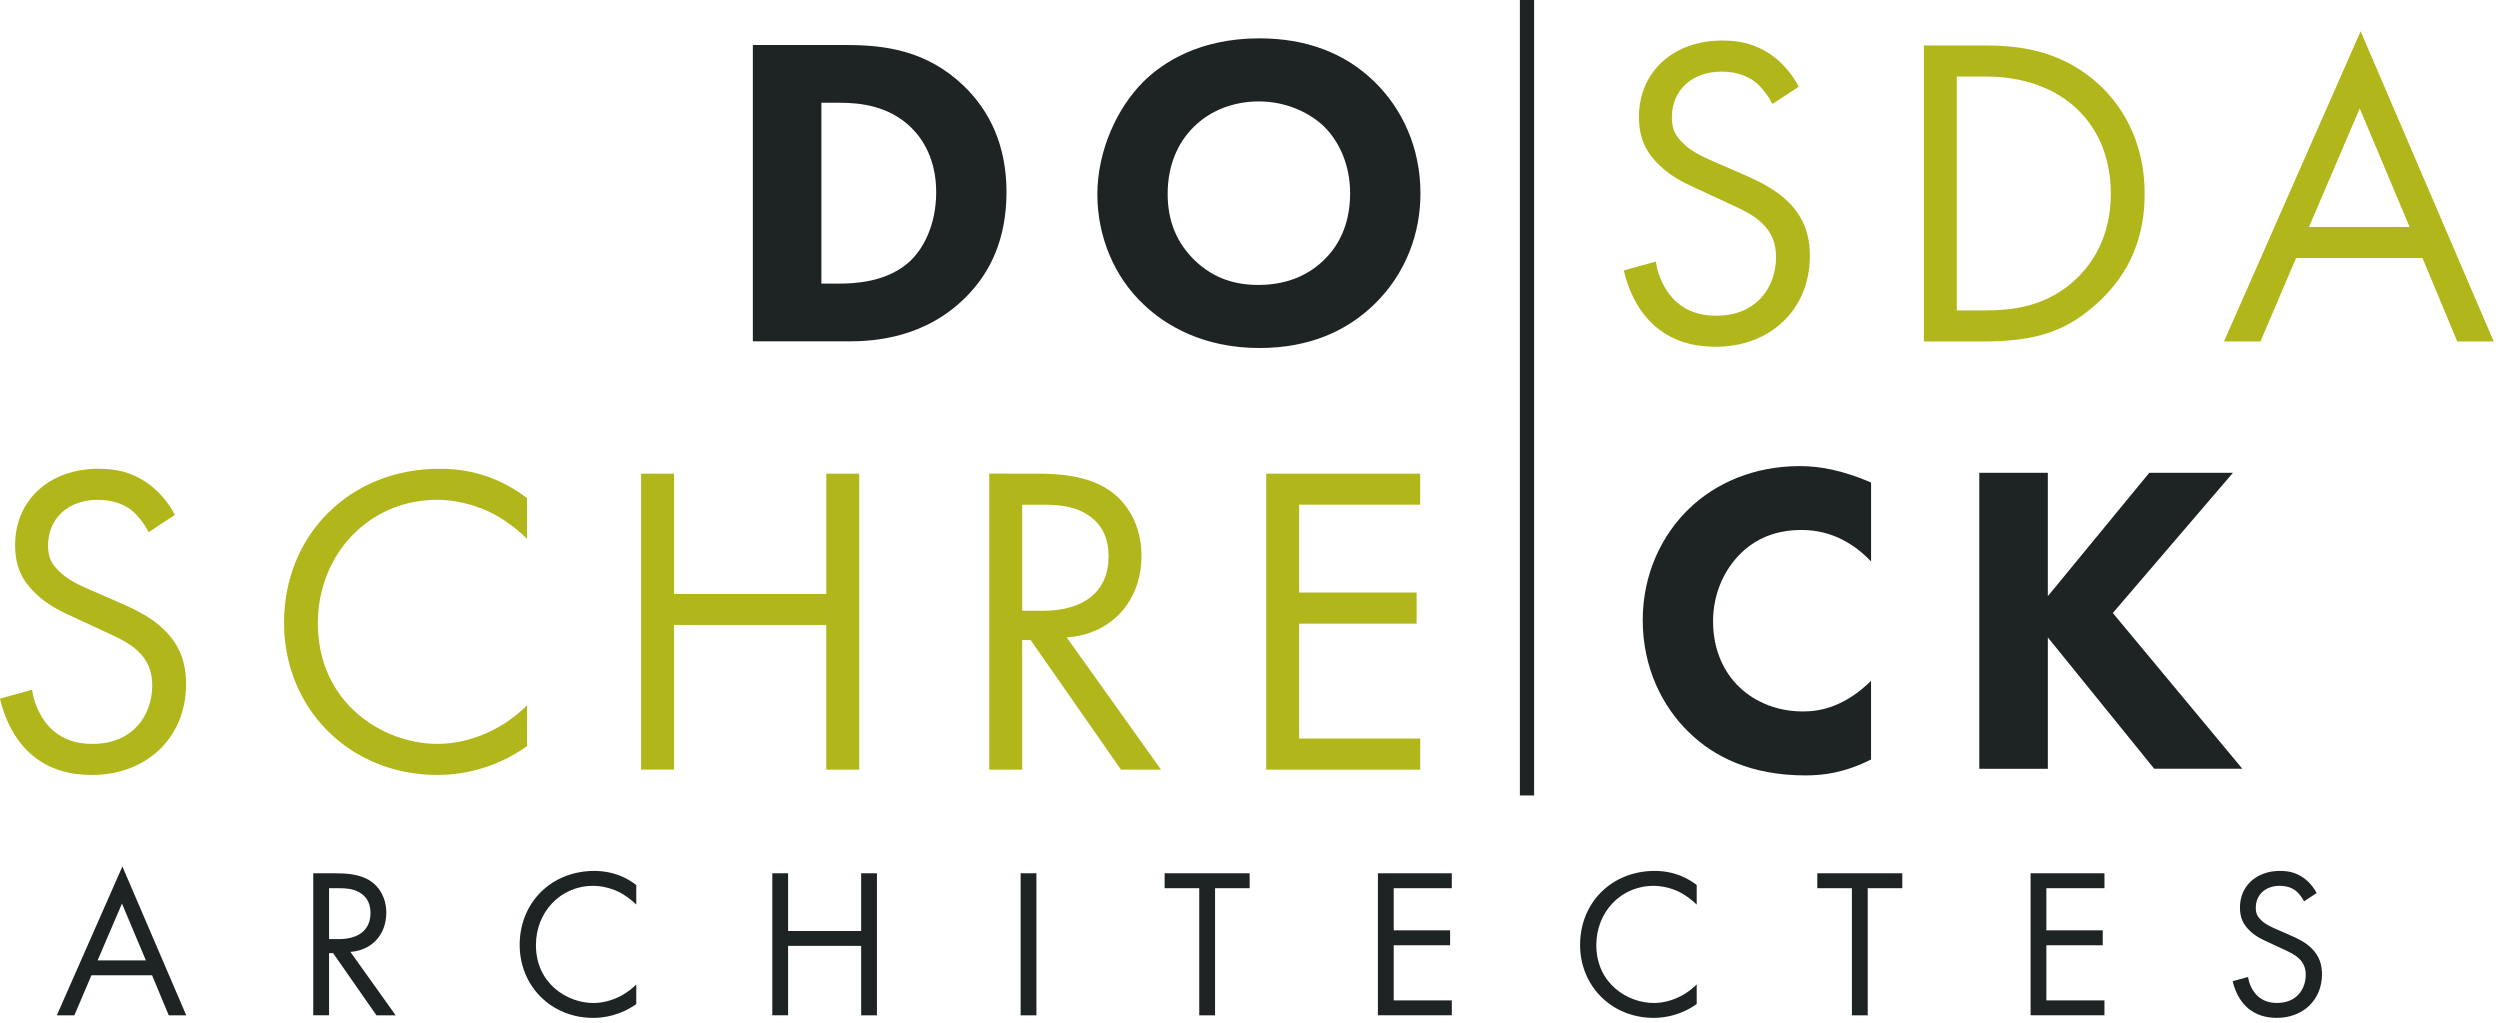
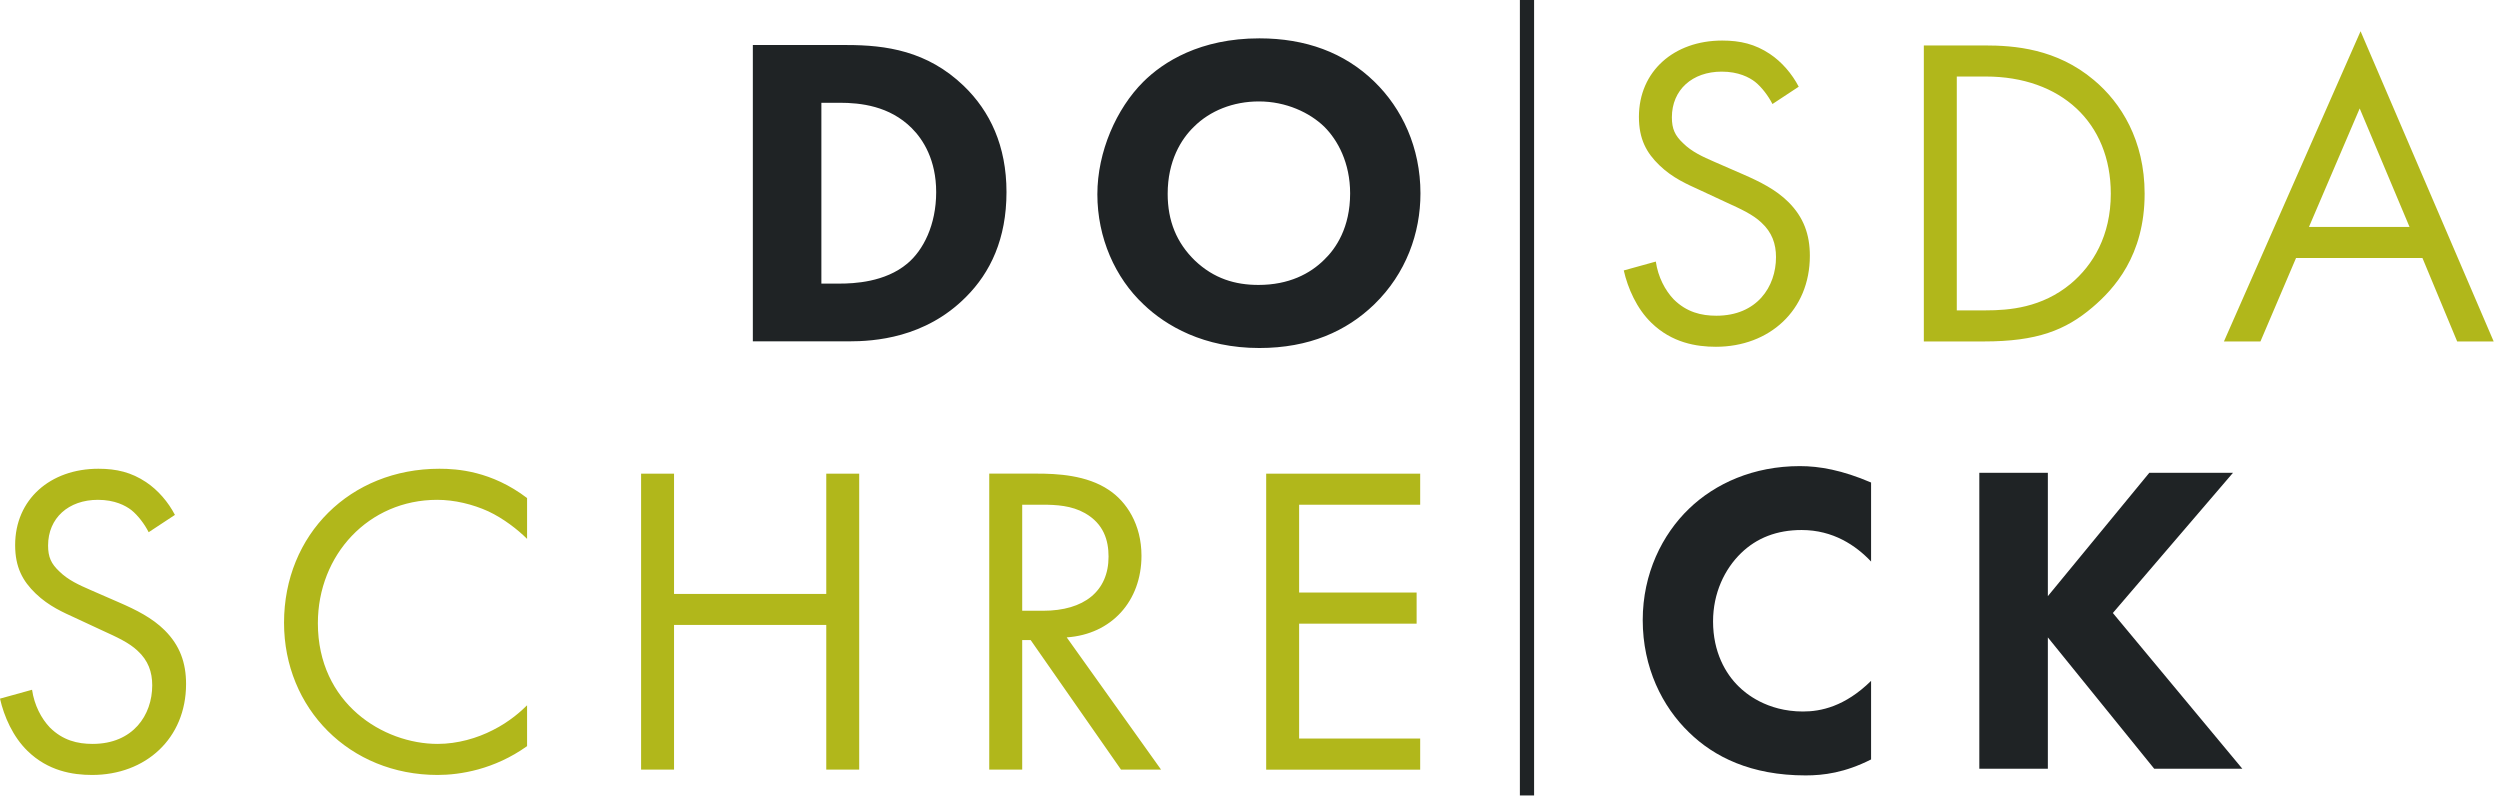
- <svg xmlns="http://www.w3.org/2000/svg" class="logo" width="176" height="72" viewBox="0 0 176 72">
-   <g id="Symbols" fill="none" fill-rule="evenodd">
+ <svg xmlns="http://www.w3.org/2000/svg" width="176px" height="56px" viewBox="0 0 176 56" version="1.1">
+   <defs />
+   <g id="Symbols" stroke="none" stroke-width="1" fill="none" fill-rule="evenodd">
    <g id="Header">
      <g id="logo">
-         <path d="M10.466 37.468c-.282-.562-.752-1.187-1.222-1.562-.408-.312-1.16-.718-2.35-.718-2.068 0-3.51 1.28-3.51 3.217 0 .813.22 1.28.783 1.813.627.623 1.41.968 2.194 1.312l2.006.874c1.223.53 2.35 1.093 3.23 1.968 1.064 1.063 1.503 2.282 1.503 3.78 0 3.843-2.853 6.405-6.613 6.405-1.38 0-3.102-.28-4.544-1.687C.91 51.87.283 50.434 0 49.184l2.257-.625c.156 1.093.658 2.03 1.252 2.655.908.906 1.942 1.156 3.008 1.156 2.85 0 4.2-2.03 4.2-4.124 0-.937-.283-1.748-1.035-2.436-.596-.563-1.41-.938-2.508-1.438l-1.88-.874c-.814-.375-1.848-.812-2.79-1.72-.906-.873-1.44-1.842-1.44-3.403 0-3.22 2.477-5.375 5.86-5.375 1.284 0 2.32.25 3.353.938.846.562 1.567 1.406 2.037 2.31l-1.85 1.22zm26.64.468c-.658-.655-1.66-1.436-2.727-1.937-1.097-.5-2.382-.813-3.604-.813-4.826 0-8.398 3.874-8.398 8.686 0 5.655 4.607 8.498 8.43 8.498 1.41 0 2.79-.405 3.885-.97 1.19-.59 2.037-1.372 2.413-1.747v2.875c-2.32 1.654-4.732 2.03-6.3 2.03-6.203 0-10.81-4.687-10.81-10.717 0-6.216 4.67-10.84 10.937-10.84 1.253 0 3.666.156 6.173 2.063v2.873zm10.346 3.875H58.17v-8.466h2.318v20.838h-2.32V43.997H47.453v10.185h-2.32V33.344h2.32v8.467zm25.545-8.467c1.41 0 3.51.095 5.076 1.157 1.223.812 2.287 2.406 2.287 4.623 0 3.187-2.1 5.53-5.263 5.75l6.642 9.31h-2.82l-6.362-9.123h-.595v9.122h-2.32v-20.84l3.354.002zm-1.034 9.654h1.473c2.882 0 4.606-1.375 4.606-3.81 0-1.157-.345-2.312-1.66-3.062-.94-.532-2.007-.594-3.01-.594h-1.41v7.467zM99.98 35.53H91.46v6.186h8.272v2.188h-8.272v8.09h8.523v2.19H89.14v-20.84h10.84v2.187z" id="schre" fill="#B1B71B" />
-         <path d="M131.724 53.465c-1.85.937-3.354 1.124-4.608 1.124-3.854 0-6.454-1.312-8.21-3.03-1.88-1.813-3.258-4.562-3.258-7.906 0-3.28 1.378-6.03 3.26-7.84 1.848-1.782 4.542-3 7.802-3 1.38 0 2.976.28 5.014 1.155v5.562c-1.066-1.127-2.665-2.22-4.89-2.22-1.754 0-3.164.562-4.26 1.625-1.16 1.125-1.975 2.812-1.975 4.812 0 2.154.877 3.685 1.816 4.59.44.438 1.943 1.75 4.513 1.75 1.253 0 2.944-.343 4.794-2.156v5.53zm12.445-11.497l7.143-8.685h5.89l-8.46 9.872 9.12 10.966h-6.204l-7.49-9.247v9.248h-4.826V33.284h4.825v8.685z" id="ck" fill="#1E2324" />
-         <path d="M59.61 3.17c2.757 0 5.67.406 8.24 2.878 1.85 1.782 3.007 4.222 3.007 7.474 0 3.285-1.127 5.66-2.85 7.382-2.883 2.908-6.486 3.127-8.24 3.127H53V3.17h6.61zm-1.785 16.795h1.283c1.003 0 3.197-.093 4.763-1.407 1.13-.94 2.037-2.722 2.037-5.036 0-2.25-.907-3.69-1.722-4.503-1.567-1.566-3.604-1.785-5.077-1.785h-1.283v12.73zM96.74 5.735c1.975 1.908 3.26 4.66 3.26 7.88 0 2.785-1.003 5.63-3.26 7.82-1.94 1.876-4.573 3.065-8.08 3.065-3.917 0-6.58-1.564-8.148-3.065-2.004-1.877-3.258-4.69-3.258-7.757 0-3.003 1.348-6.035 3.227-7.912C81.89 4.36 84.493 2.7 88.66 2.7c3.256 0 5.983 1 8.08 3.035zm-12.687 3.19c-.908.875-1.85 2.408-1.85 4.722 0 1.908.628 3.44 1.913 4.69 1.347 1.284 2.85 1.722 4.48 1.722 2.13 0 3.634-.783 4.636-1.783.815-.782 1.817-2.252 1.817-4.66 0-2.16-.877-3.754-1.818-4.693-1.034-1-2.694-1.783-4.605-1.783-1.817 0-3.447.66-4.574 1.784z" id="do" fill="#1E2324" />
-         <path d="M124.78 7.323c-.283-.56-.752-1.186-1.222-1.56-.407-.314-1.158-.72-2.35-.72-2.068 0-3.508 1.28-3.508 3.217 0 .813.218 1.28.782 1.813.627.624 1.41.97 2.194 1.312l2.005.874c1.223.53 2.35 1.093 3.228 1.968 1.065 1.062 1.506 2.28 1.506 3.78 0 3.842-2.853 6.405-6.614 6.405-1.378 0-3.1-.28-4.543-1.688-1.034-1-1.66-2.436-1.944-3.686l2.257-.626c.157 1.094.66 2.03 1.254 2.656.91.907 1.943 1.157 3.01 1.157 2.85 0 4.197-2.032 4.197-4.125 0-.938-.28-1.75-1.033-2.437-.595-.562-1.41-.937-2.507-1.437l-1.88-.875c-.815-.375-1.85-.81-2.79-1.72-.907-.873-1.44-1.84-1.44-3.403 0-3.22 2.476-5.375 5.86-5.375 1.284 0 2.318.25 3.353.938.845.562 1.567 1.406 2.037 2.31l-1.85 1.22zM135.44 3.2h4.263c2.1 0 5.077.218 7.71 2.435 1.91 1.595 3.572 4.25 3.572 8 0 4.373-2.163 6.717-3.667 7.997-1.91 1.625-3.917 2.406-7.647 2.406h-4.23V3.198zm2.32 18.65h2.037c1.66 0 3.948-.186 5.984-1.873 1.566-1.313 2.82-3.374 2.82-6.343 0-5-3.51-8.247-8.805-8.247h-2.037V21.85zm32.783-3.686h-8.9l-2.505 5.874h-2.57l9.62-21.838 9.37 21.838h-2.57l-2.444-5.874zm-.908-2.186l-3.51-8.343-3.572 8.343h7.082z" id="sda" fill="#B1B71B" />
-         <path id="line" fill="#1E2324" d="M107 56h1V0h-1z" />
-         <path d="M4 71.48h1.234l1.202-2.82h4.27l1.174 2.82h1.232L8.616 61 4 71.48zm4.586-7.87l1.684 4H6.872l1.714-4zm15.076-2.13c.677 0 1.684.044 2.436.554.587.39 1.097 1.154 1.097 2.22 0 1.528-1.006 2.653-2.526 2.758l3.187 4.467h-1.352L23.452 67.1h-.286v4.377h-1.113v-10h1.61zm-.496 4.632h.706c1.384 0 2.21-.66 2.21-1.83 0-.553-.164-1.11-.796-1.47-.45-.253-.963-.283-1.443-.283h-.677v3.582zm21.63-2.428c-.316-.315-.797-.69-1.307-.93-.528-.24-1.145-.39-1.73-.39-2.317 0-4.03 1.86-4.03 4.167 0 2.715 2.21 4.08 4.044 4.08.677 0 1.34-.195 1.865-.465.57-.285.976-.66 1.156-.84v1.38c-1.112.794-2.27.974-3.022.974-2.977 0-5.187-2.25-5.187-5.142 0-2.984 2.24-5.204 5.247-5.204.602 0 1.76.076 2.962.99v1.38zm10.686 1.86h5.143v-4.065h1.112v10h-1.112V66.59h-5.143v4.887H54.37v-10h1.112v4.063zm16.37 5.935v-10h1.112v10H71.85zm13.688-8.95v8.95h-1.113v-8.95H81.99v-1.05h5.986v1.05H85.54zm16.668 0h-4.09v2.968h3.97v1.05h-3.97v3.88h4.09v1.05h-5.203v-10h5.203v1.05zm17.24 1.154c-.316-.315-.797-.69-1.308-.93-.526-.24-1.143-.39-1.73-.39-2.315 0-4.03 1.86-4.03 4.167 0 2.715 2.21 4.08 4.046 4.08.677 0 1.337-.195 1.864-.465.572-.285.977-.66 1.158-.84v1.38c-1.113.794-2.27.974-3.022.974-2.977 0-5.188-2.25-5.188-5.142 0-2.984 2.24-5.204 5.248-5.204.602 0 1.76.076 2.962.99v1.38zm12.04-1.155v8.95h-1.114v-8.95h-2.436v-1.05h5.984v1.05h-2.435zm16.666 0h-4.09v2.968h3.97v1.05h-3.97v3.88h4.09v1.05h-5.2v-10h5.2v1.05zm14.052.93c-.134-.272-.36-.57-.587-.752-.195-.15-.556-.344-1.128-.344-.99 0-1.683.615-1.683 1.544 0 .39.104.616.375.87.3.3.676.465 1.052.63l.96.42c.588.255 1.13.524 1.55.944.512.51.723 1.093.723 1.815 0 1.842-1.37 3.072-3.172 3.072-.663 0-1.49-.136-2.18-.81-.498-.48-.798-1.17-.934-1.77l1.083-.3c.075.525.315.975.602 1.274.435.435.93.556 1.442.556 1.368 0 2.015-.976 2.015-1.978 0-.452-.136-.84-.497-1.17-.284-.27-.676-.45-1.202-.69l-.903-.42c-.39-.18-.888-.39-1.338-.825-.436-.42-.692-.884-.692-1.633 0-1.545 1.19-2.58 2.812-2.58.617 0 1.112.12 1.61.452.405.268.75.673.977 1.108l-.888.585z" id="architectes" fill="#1E2324" />
+         <path d="M10.466,37.468 C10.184,36.906 9.714,36.281 9.244,35.906 C8.836,35.594 8.085,35.188 6.894,35.188 C4.826,35.188 3.385,36.468 3.385,38.405 C3.385,39.218 3.603,39.685 4.167,40.218 C4.794,40.841 5.578,41.186 6.361,41.53 L8.366,42.404 C9.589,42.935 10.717,43.498 11.595,44.373 C12.66,45.435 13.099,46.654 13.099,48.153 C13.099,51.995 10.247,54.557 6.487,54.557 C5.108,54.557 3.385,54.276 1.943,52.87 C0.909,51.87 0.282,50.434 0,49.184 L2.257,48.559 C2.413,49.653 2.915,50.59 3.509,51.215 C4.418,52.121 5.452,52.371 6.518,52.371 C9.369,52.371 10.717,50.34 10.717,48.246 C10.717,47.309 10.435,46.498 9.683,45.81 C9.087,45.248 8.272,44.873 7.175,44.373 L5.296,43.498 C4.481,43.123 3.447,42.686 2.506,41.779 C1.599,40.905 1.066,39.936 1.066,38.375 C1.066,35.155 3.542,33 6.926,33 C8.209,33 9.244,33.25 10.278,33.938 C11.124,34.5 11.845,35.344 12.315,36.249 L10.466,37.468 Z M37.106,37.936 C36.448,37.281 35.445,36.5 34.379,35.999 C33.283,35.5 31.998,35.188 30.776,35.188 C25.95,35.188 22.378,39.061 22.378,43.873 C22.378,49.528 26.985,52.371 30.807,52.371 C32.218,52.371 33.597,51.965 34.693,51.401 C35.884,50.809 36.73,50.028 37.106,49.653 L37.106,52.528 C34.787,54.182 32.374,54.557 30.807,54.557 C24.603,54.557 19.996,49.871 19.996,43.841 C19.996,37.624 24.665,33 30.933,33 C32.186,33 34.599,33.156 37.106,35.062 L37.106,37.936 Z M47.452,41.811 L58.169,41.811 L58.169,33.344 L60.488,33.344 L60.488,54.182 L58.169,54.182 L58.169,43.997 L47.452,43.997 L47.452,54.182 L45.133,54.182 L45.133,33.344 L47.452,33.344 L47.452,41.811 Z M72.997,33.343 C74.407,33.343 76.506,33.438 78.073,34.5 C79.296,35.312 80.36,36.906 80.36,39.123 C80.36,42.31 78.261,44.654 75.097,44.872 L81.739,54.182 L78.92,54.182 L72.558,45.06 L71.963,45.06 L71.963,54.182 L69.643,54.182 L69.643,33.343 L72.997,33.343 Z M71.963,42.997 L73.436,42.997 C76.318,42.997 78.042,41.622 78.042,39.186 C78.042,38.03 77.697,36.875 76.381,36.125 C75.441,35.593 74.375,35.531 73.373,35.531 L71.963,35.531 L71.963,42.997 Z M99.981,35.531 L91.458,35.531 L91.458,41.716 L99.73,41.716 L99.73,43.904 L91.458,43.904 L91.458,51.995 L99.981,51.995 L99.981,54.183 L89.139,54.183 L89.139,33.344 L99.981,33.344 L99.981,35.531 Z" id="schre" fill="#B1B71B" />
+         <path d="M131.724,53.465 C129.874,54.402 128.37,54.589 127.116,54.589 C123.262,54.589 120.662,53.278 118.907,51.559 C117.026,49.747 115.648,46.998 115.648,43.654 C115.648,40.374 117.026,37.624 118.907,35.813 C120.756,34.032 123.45,32.814 126.71,32.814 C128.089,32.814 129.686,33.094 131.724,33.969 L131.724,39.532 C130.658,38.405 129.059,37.313 126.835,37.313 C125.08,37.313 123.67,37.874 122.573,38.937 C121.413,40.062 120.599,41.749 120.599,43.749 C120.599,45.904 121.477,47.435 122.416,48.34 C122.856,48.778 124.359,50.09 126.929,50.09 C128.183,50.09 129.874,49.747 131.724,47.934 L131.724,53.465 Z M144.169,41.968 L151.313,33.283 L157.204,33.283 L148.744,43.155 L157.862,54.121 L151.659,54.121 L144.169,44.873 L144.169,54.121 L139.344,54.121 L139.344,33.283 L144.169,33.283 L144.169,41.968 Z" id="ck" fill="#1F2325" />
+         <path d="M59.61,3.17 C62.367,3.17 65.28,3.576 67.85,6.048 C69.699,7.83 70.857,10.27 70.857,13.522 C70.857,16.807 69.73,19.183 68.007,20.904 C65.124,23.812 61.521,24.031 59.766,24.031 L53,24.031 L53,3.17 L59.61,3.17 Z M57.825,19.965 L59.108,19.965 C60.111,19.965 62.305,19.872 63.871,18.558 C65,17.619 65.907,15.836 65.907,13.522 C65.907,11.271 65,9.831 64.185,9.019 C62.618,7.454 60.581,7.235 59.108,7.235 L57.825,7.235 L57.825,19.965 Z M96.741,5.735 C98.715,7.643 100,10.395 100,13.616 C100,16.4 98.997,19.246 96.741,21.435 C94.799,23.311 92.167,24.5 88.659,24.5 C84.743,24.5 82.079,22.936 80.512,21.435 C78.508,19.558 77.254,16.744 77.254,13.678 C77.254,10.675 78.602,7.643 80.481,5.766 C81.891,4.359 84.492,2.7 88.659,2.7 C91.916,2.7 94.643,3.701 96.741,5.735 Z M84.053,8.924 C83.145,9.8 82.204,11.333 82.204,13.647 C82.204,15.555 82.831,17.087 84.116,18.338 C85.463,19.621 86.966,20.059 88.596,20.059 C90.726,20.059 92.23,19.277 93.232,18.277 C94.047,17.495 95.049,16.025 95.049,13.616 C95.049,11.457 94.173,9.863 93.232,8.924 C92.198,7.923 90.538,7.141 88.627,7.141 C86.81,7.141 85.18,7.799 84.053,8.924 Z" id="do" fill="#1F2325" />
+         <path d="M124.781,7.323 C124.497,6.762 124.028,6.137 123.558,5.762 C123.151,5.449 122.4,5.043 121.208,5.043 C119.14,5.043 117.7,6.323 117.7,8.26 C117.7,9.073 117.918,9.54 118.482,10.073 C119.109,10.697 119.892,11.042 120.676,11.385 L122.681,12.259 C123.903,12.79 125.031,13.353 125.908,14.228 C126.973,15.29 127.414,16.509 127.414,18.008 C127.414,21.85 124.561,24.413 120.8,24.413 C119.422,24.413 117.7,24.132 116.257,22.725 C115.223,21.725 114.597,20.289 114.313,19.039 L116.57,18.414 C116.727,19.508 117.229,20.445 117.824,21.07 C118.733,21.977 119.767,22.227 120.833,22.227 C123.684,22.227 125.031,20.195 125.031,18.102 C125.031,17.164 124.749,16.353 123.997,15.665 C123.402,15.103 122.587,14.728 121.49,14.228 L119.61,13.353 C118.795,12.978 117.761,12.542 116.821,11.634 C115.913,10.76 115.38,9.792 115.38,8.23 C115.38,5.01 117.856,2.855 121.24,2.855 C122.524,2.855 123.558,3.105 124.593,3.793 C125.438,4.355 126.16,5.199 126.63,6.104 L124.781,7.323 Z M135.438,3.199 L139.701,3.199 C141.801,3.199 144.777,3.418 147.409,5.635 C149.321,7.23 150.982,9.885 150.982,13.634 C150.982,18.008 148.819,20.352 147.315,21.632 C145.404,23.257 143.398,24.038 139.668,24.038 L135.438,24.038 L135.438,3.199 Z M137.758,21.85 L139.795,21.85 C141.455,21.85 143.743,21.664 145.779,19.977 C147.346,18.664 148.6,16.603 148.6,13.634 C148.6,8.635 145.091,5.387 139.795,5.387 L137.758,5.387 L137.758,21.85 Z M170.541,18.164 L161.641,18.164 L159.135,24.038 L156.565,24.038 L166.184,2.2 L175.555,24.038 L172.985,24.038 L170.541,18.164 Z M169.632,15.978 L166.122,7.635 L162.55,15.978 L169.632,15.978 Z" id="sda" fill="#B1B71B" />
+         <polygon id="line" fill="#1F2325" points="107 56 108 56 108 0 107 0" />
      </g>
    </g>
  </g>
</svg>
